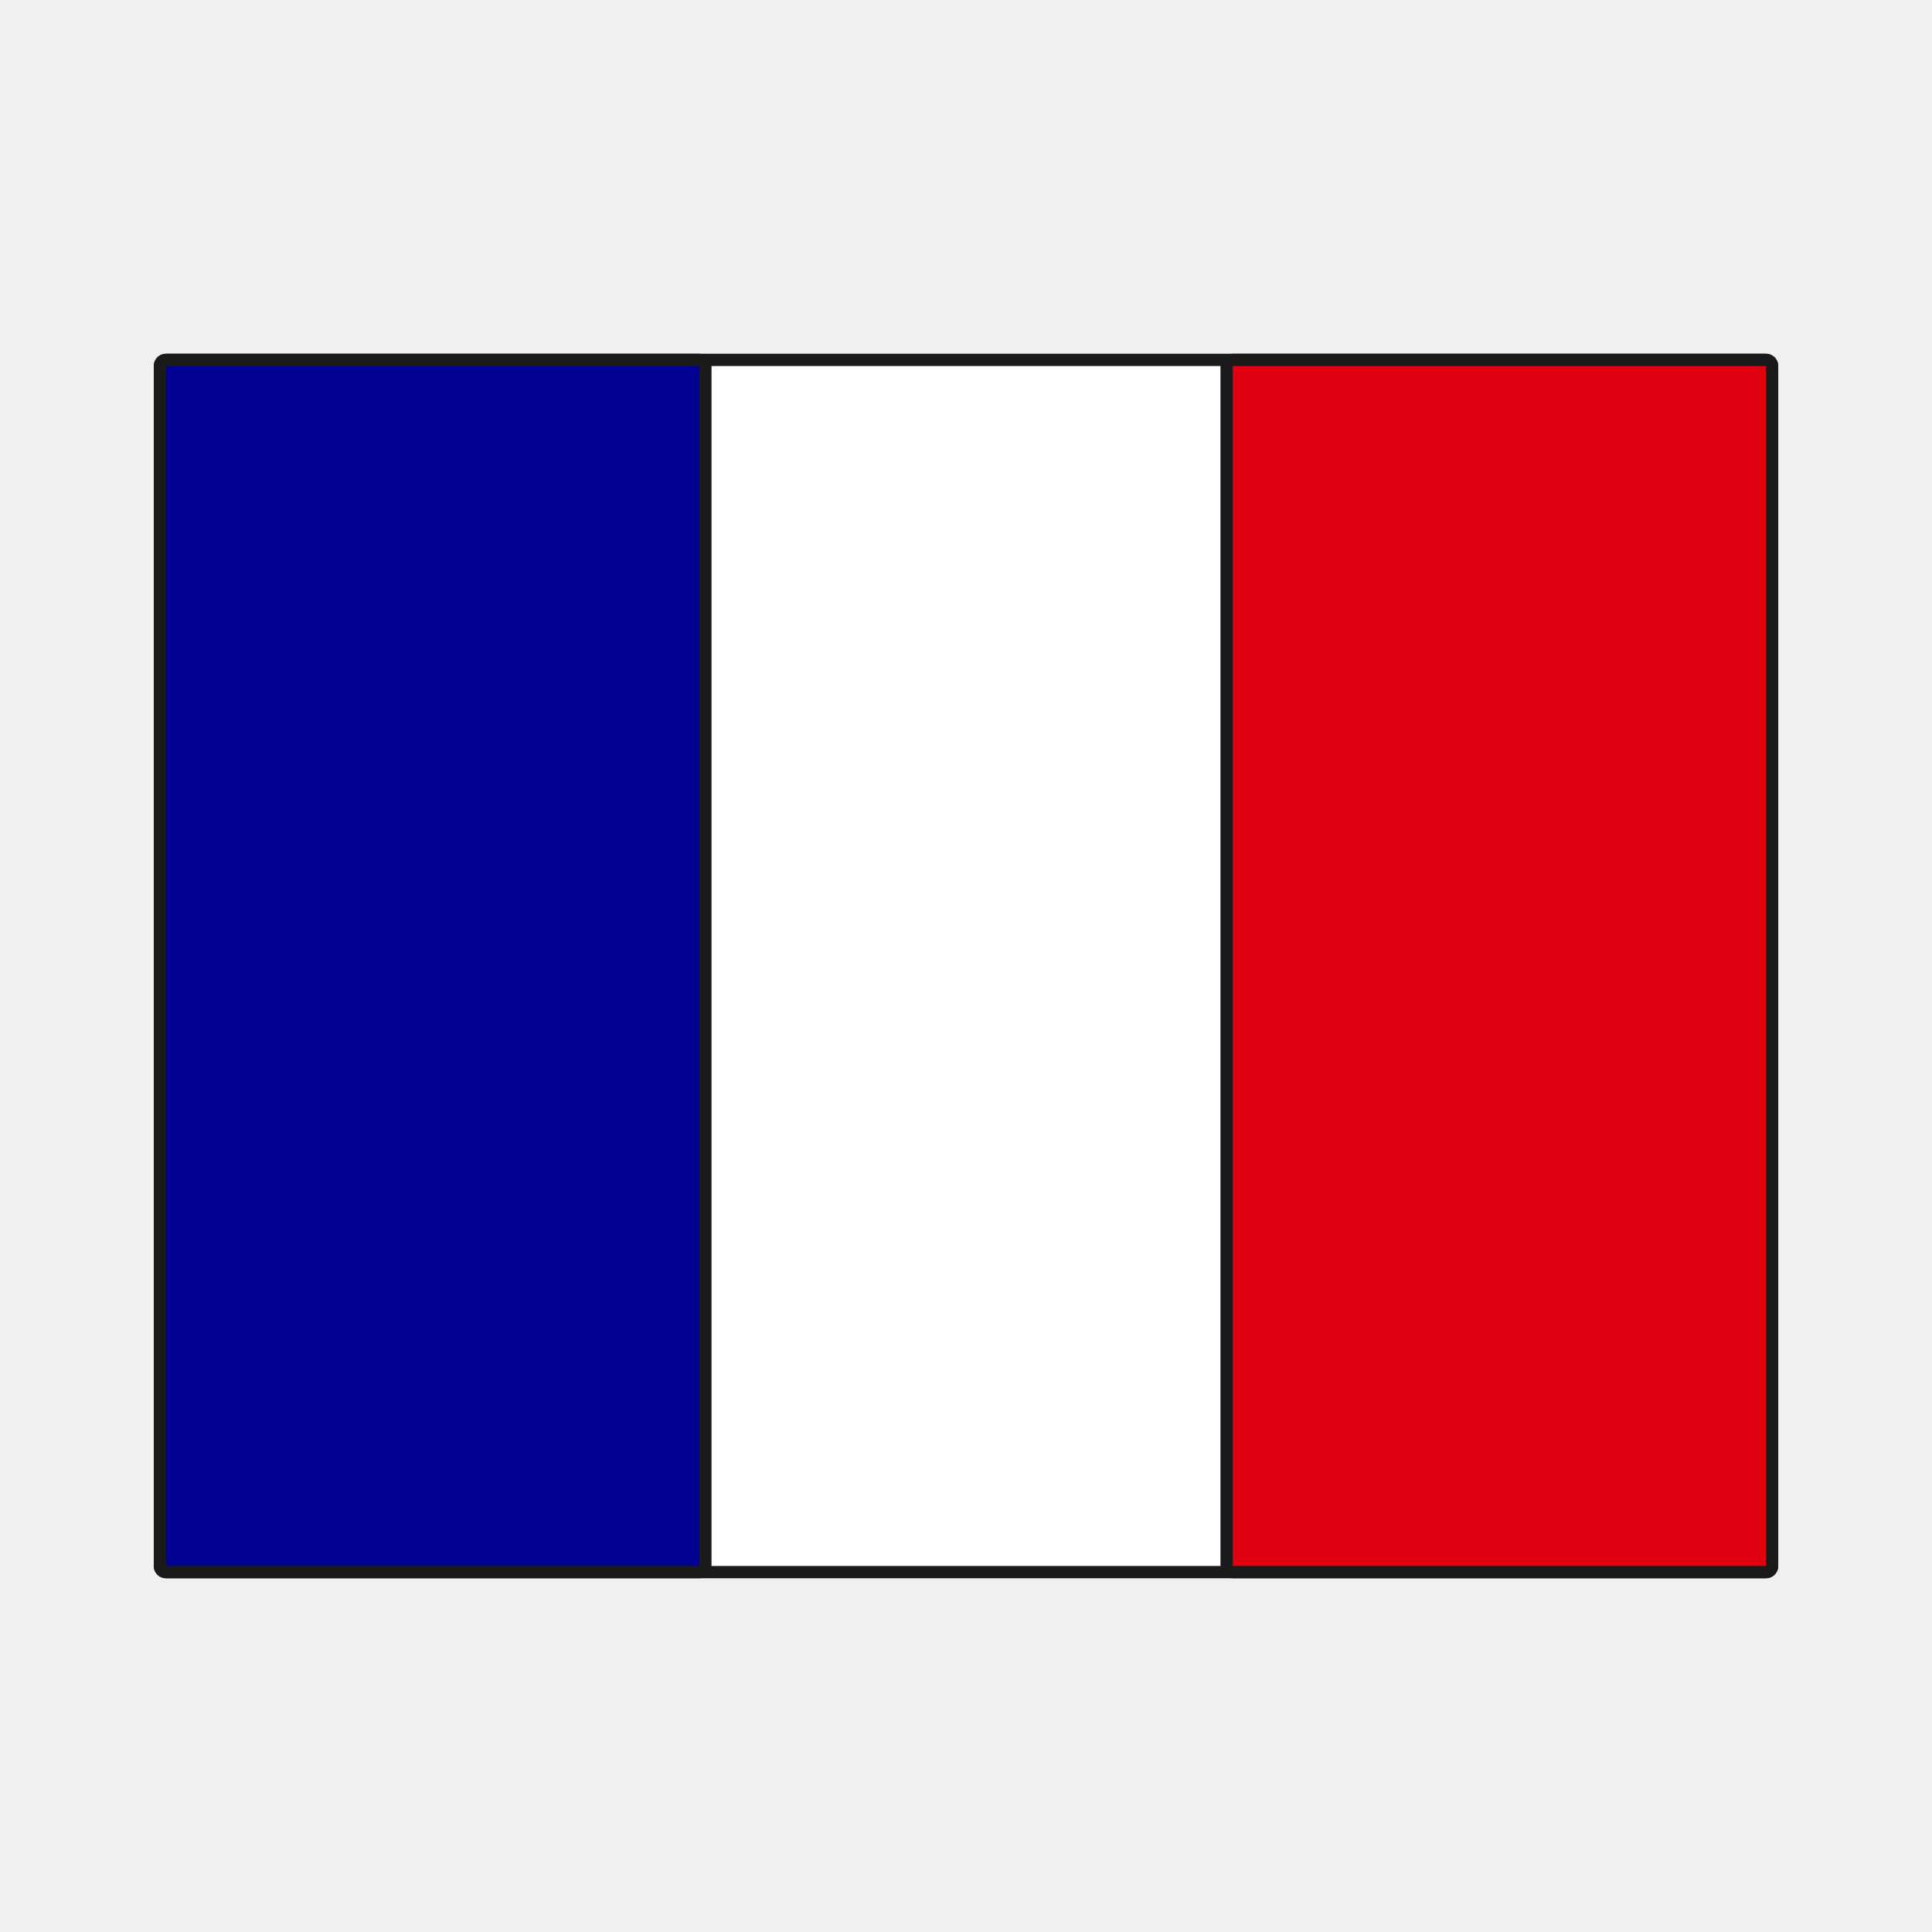
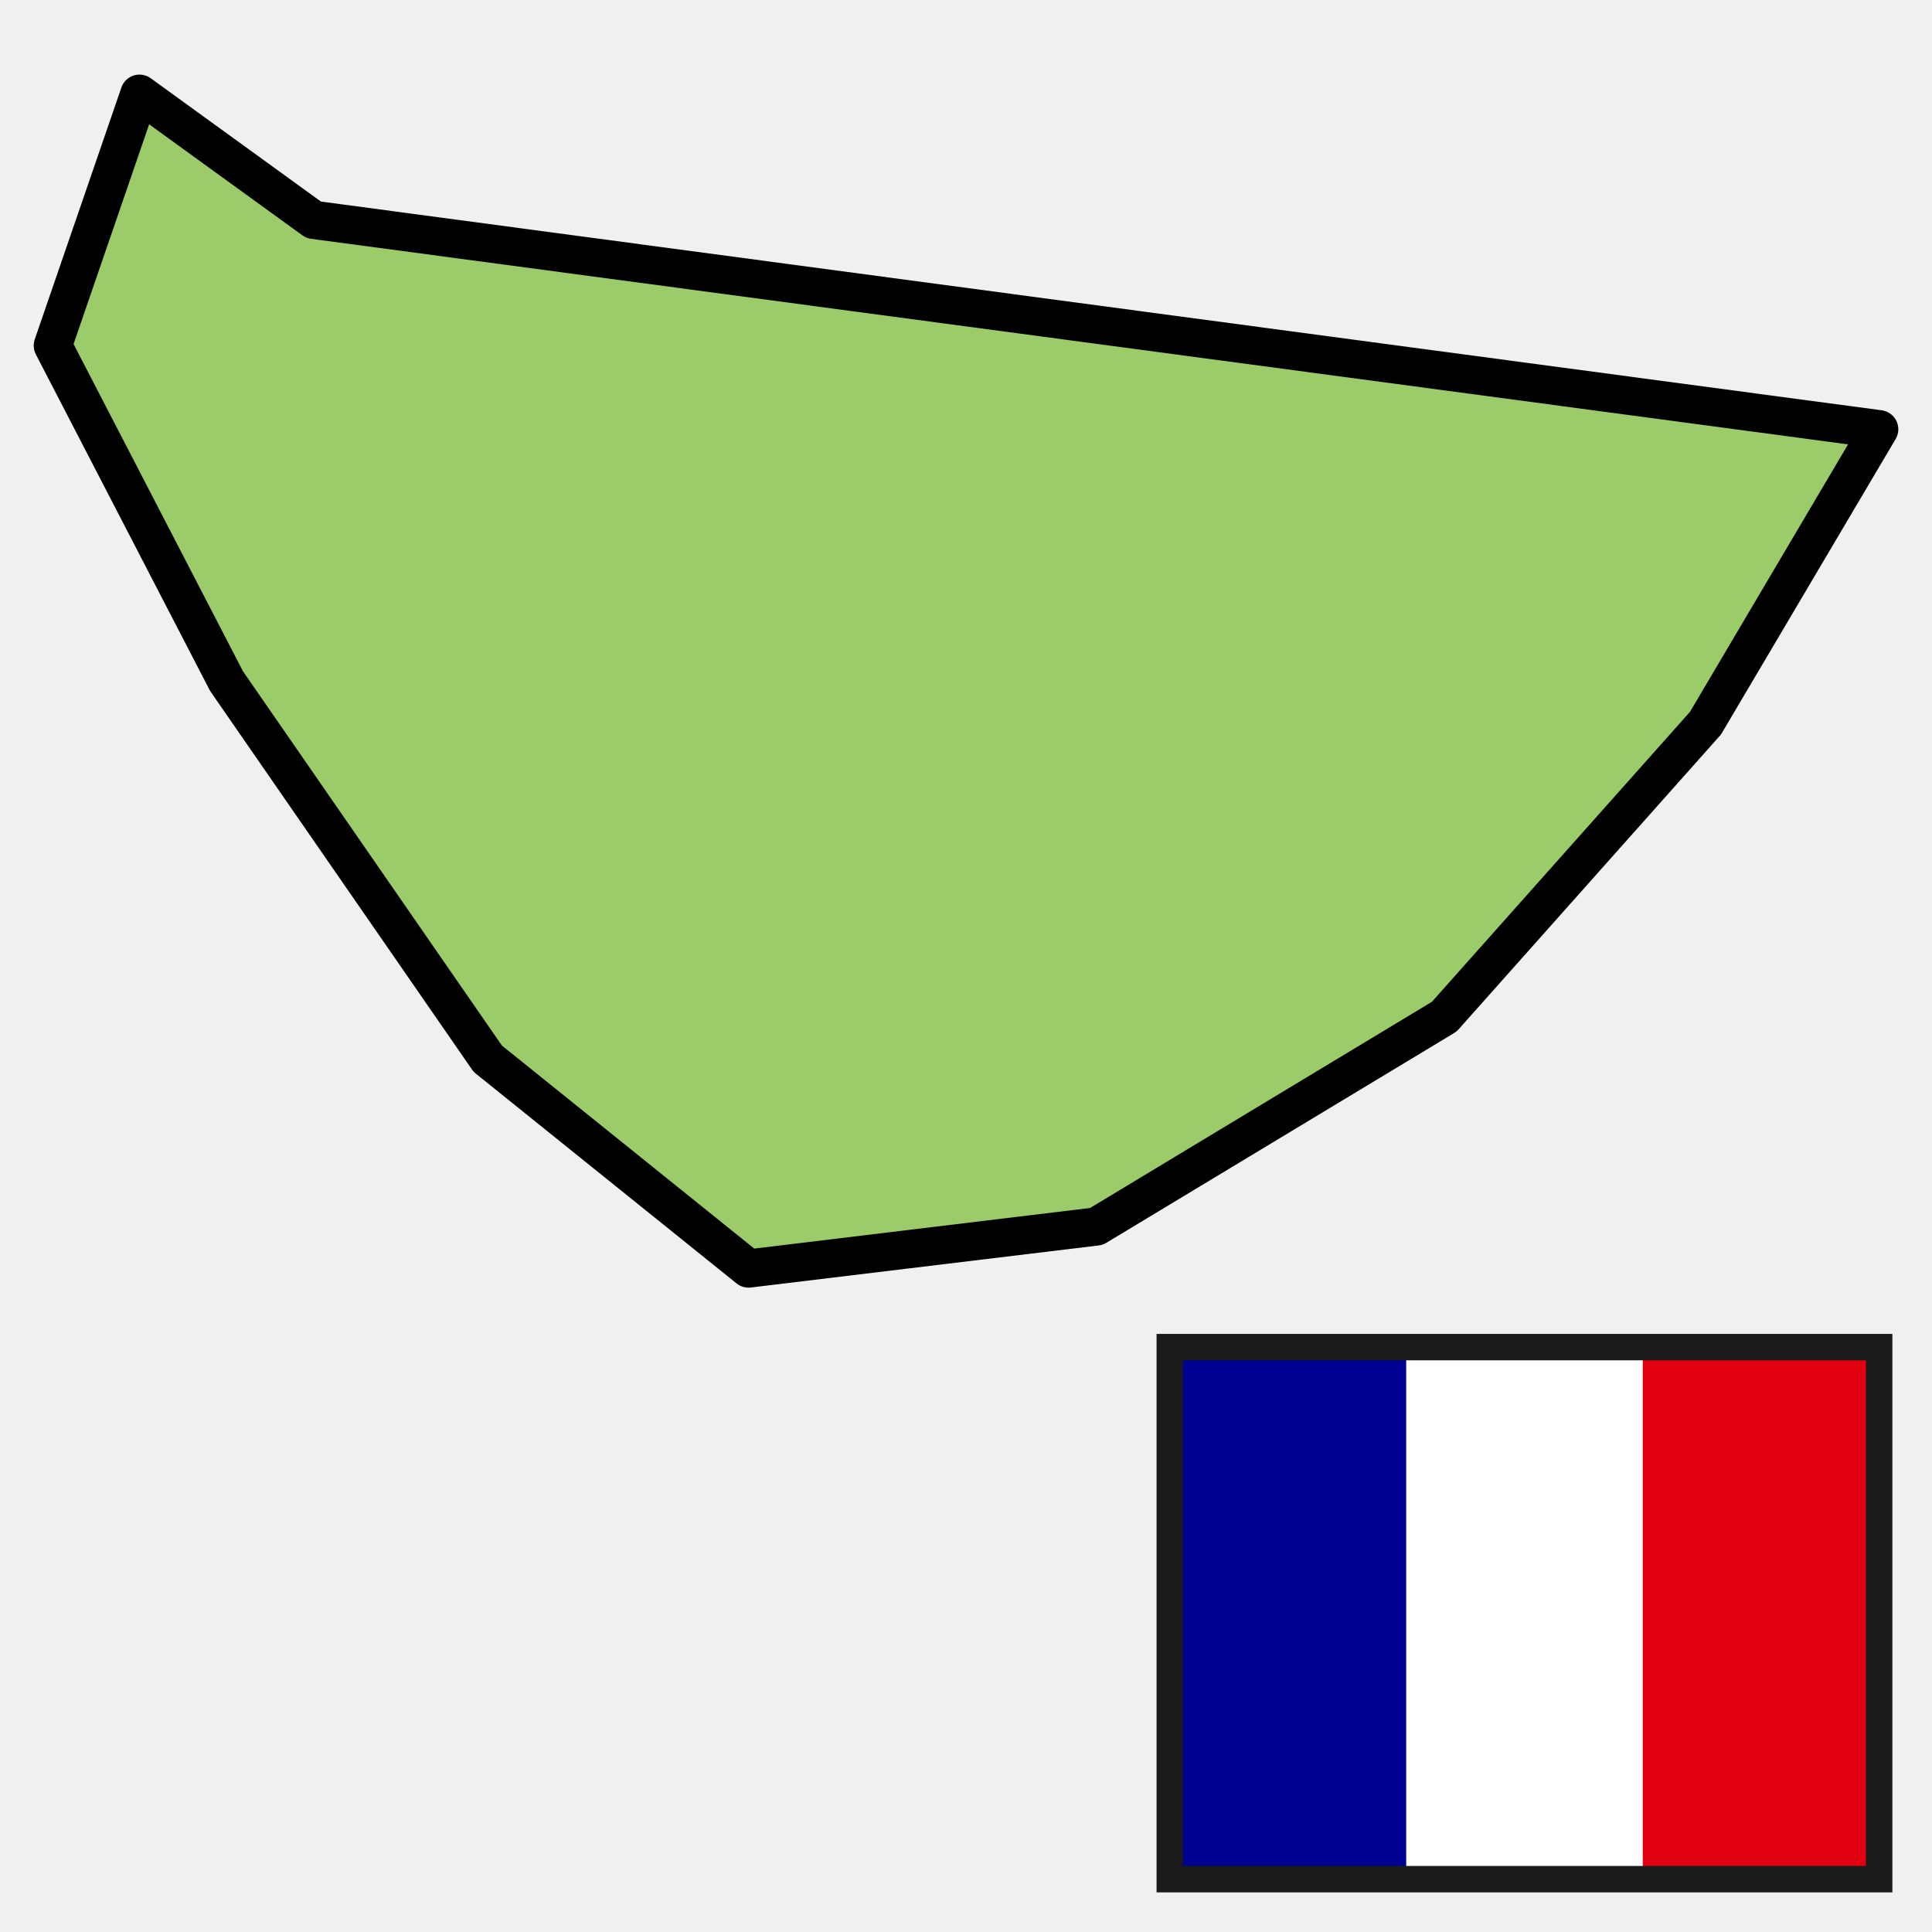
- <svg xmlns="http://www.w3.org/2000/svg" viewBox="0 0 512 512" data-copyright="© 2026 Sensory App House">
-   <g data-fit="1" transform="translate(44.00 97.00) scale(0.6625)">
-     <path fill="#fff" d="M0 0h640v480H0z" stroke="#1a1a1a" stroke-width="9.81" stroke-linejoin="round" stroke-linecap="round" paint-order="stroke fill" />
-     <path fill="#000091" d="M0 0h213.3v480H0z" stroke="#1a1a1a" stroke-width="9.81" stroke-linejoin="round" stroke-linecap="round" paint-order="stroke fill" />
-     <path fill="#e1000f" d="M426.7 0H640v480H426.7z" stroke="#1a1a1a" stroke-width="9.81" stroke-linejoin="round" stroke-linecap="round" paint-order="stroke fill" />
+ <svg xmlns="http://www.w3.org/2000/svg" viewBox="0 0 512 512">
+   <g transform="translate(-32.15 -107.65) scale(1.1256)">
+     <path d="M 286.7 384.4 L 204.8 394.3 L 143.4 344.9 L 81.9 256.0 L 41.0 177.0 L 61.4 117.7 L 102.4 147.4 L 471.0 196.7 L 430.1 265.9 L 368.6 335.0 L 286.7 384.4 Z" fill="#9ccb6a" stroke="#000000" stroke-width="9" stroke-linejoin="round" fill-rule="evenodd" />
  </g>
+   <rect x="310" y="357" width="188" height="141" fill="#ffffff" />
+   <g transform="translate(310 357) scale(0.29375)">
+     <path fill="#fff" d="M0 0h640v480H0z" />
+     <path fill="#000091" d="M0 0h213.3v480H0z" />
+     <path fill="#e1000f" d="M426.7 0H640v480H426.7z" />
+     <rect x="1" y="1" width="638" height="478" fill="none" stroke="#000000" stroke-width="2" />
+   </g>
+   <rect x="310" y="357" width="188" height="141" fill="none" stroke="#1a1a1a" stroke-width="7" />
</svg>
